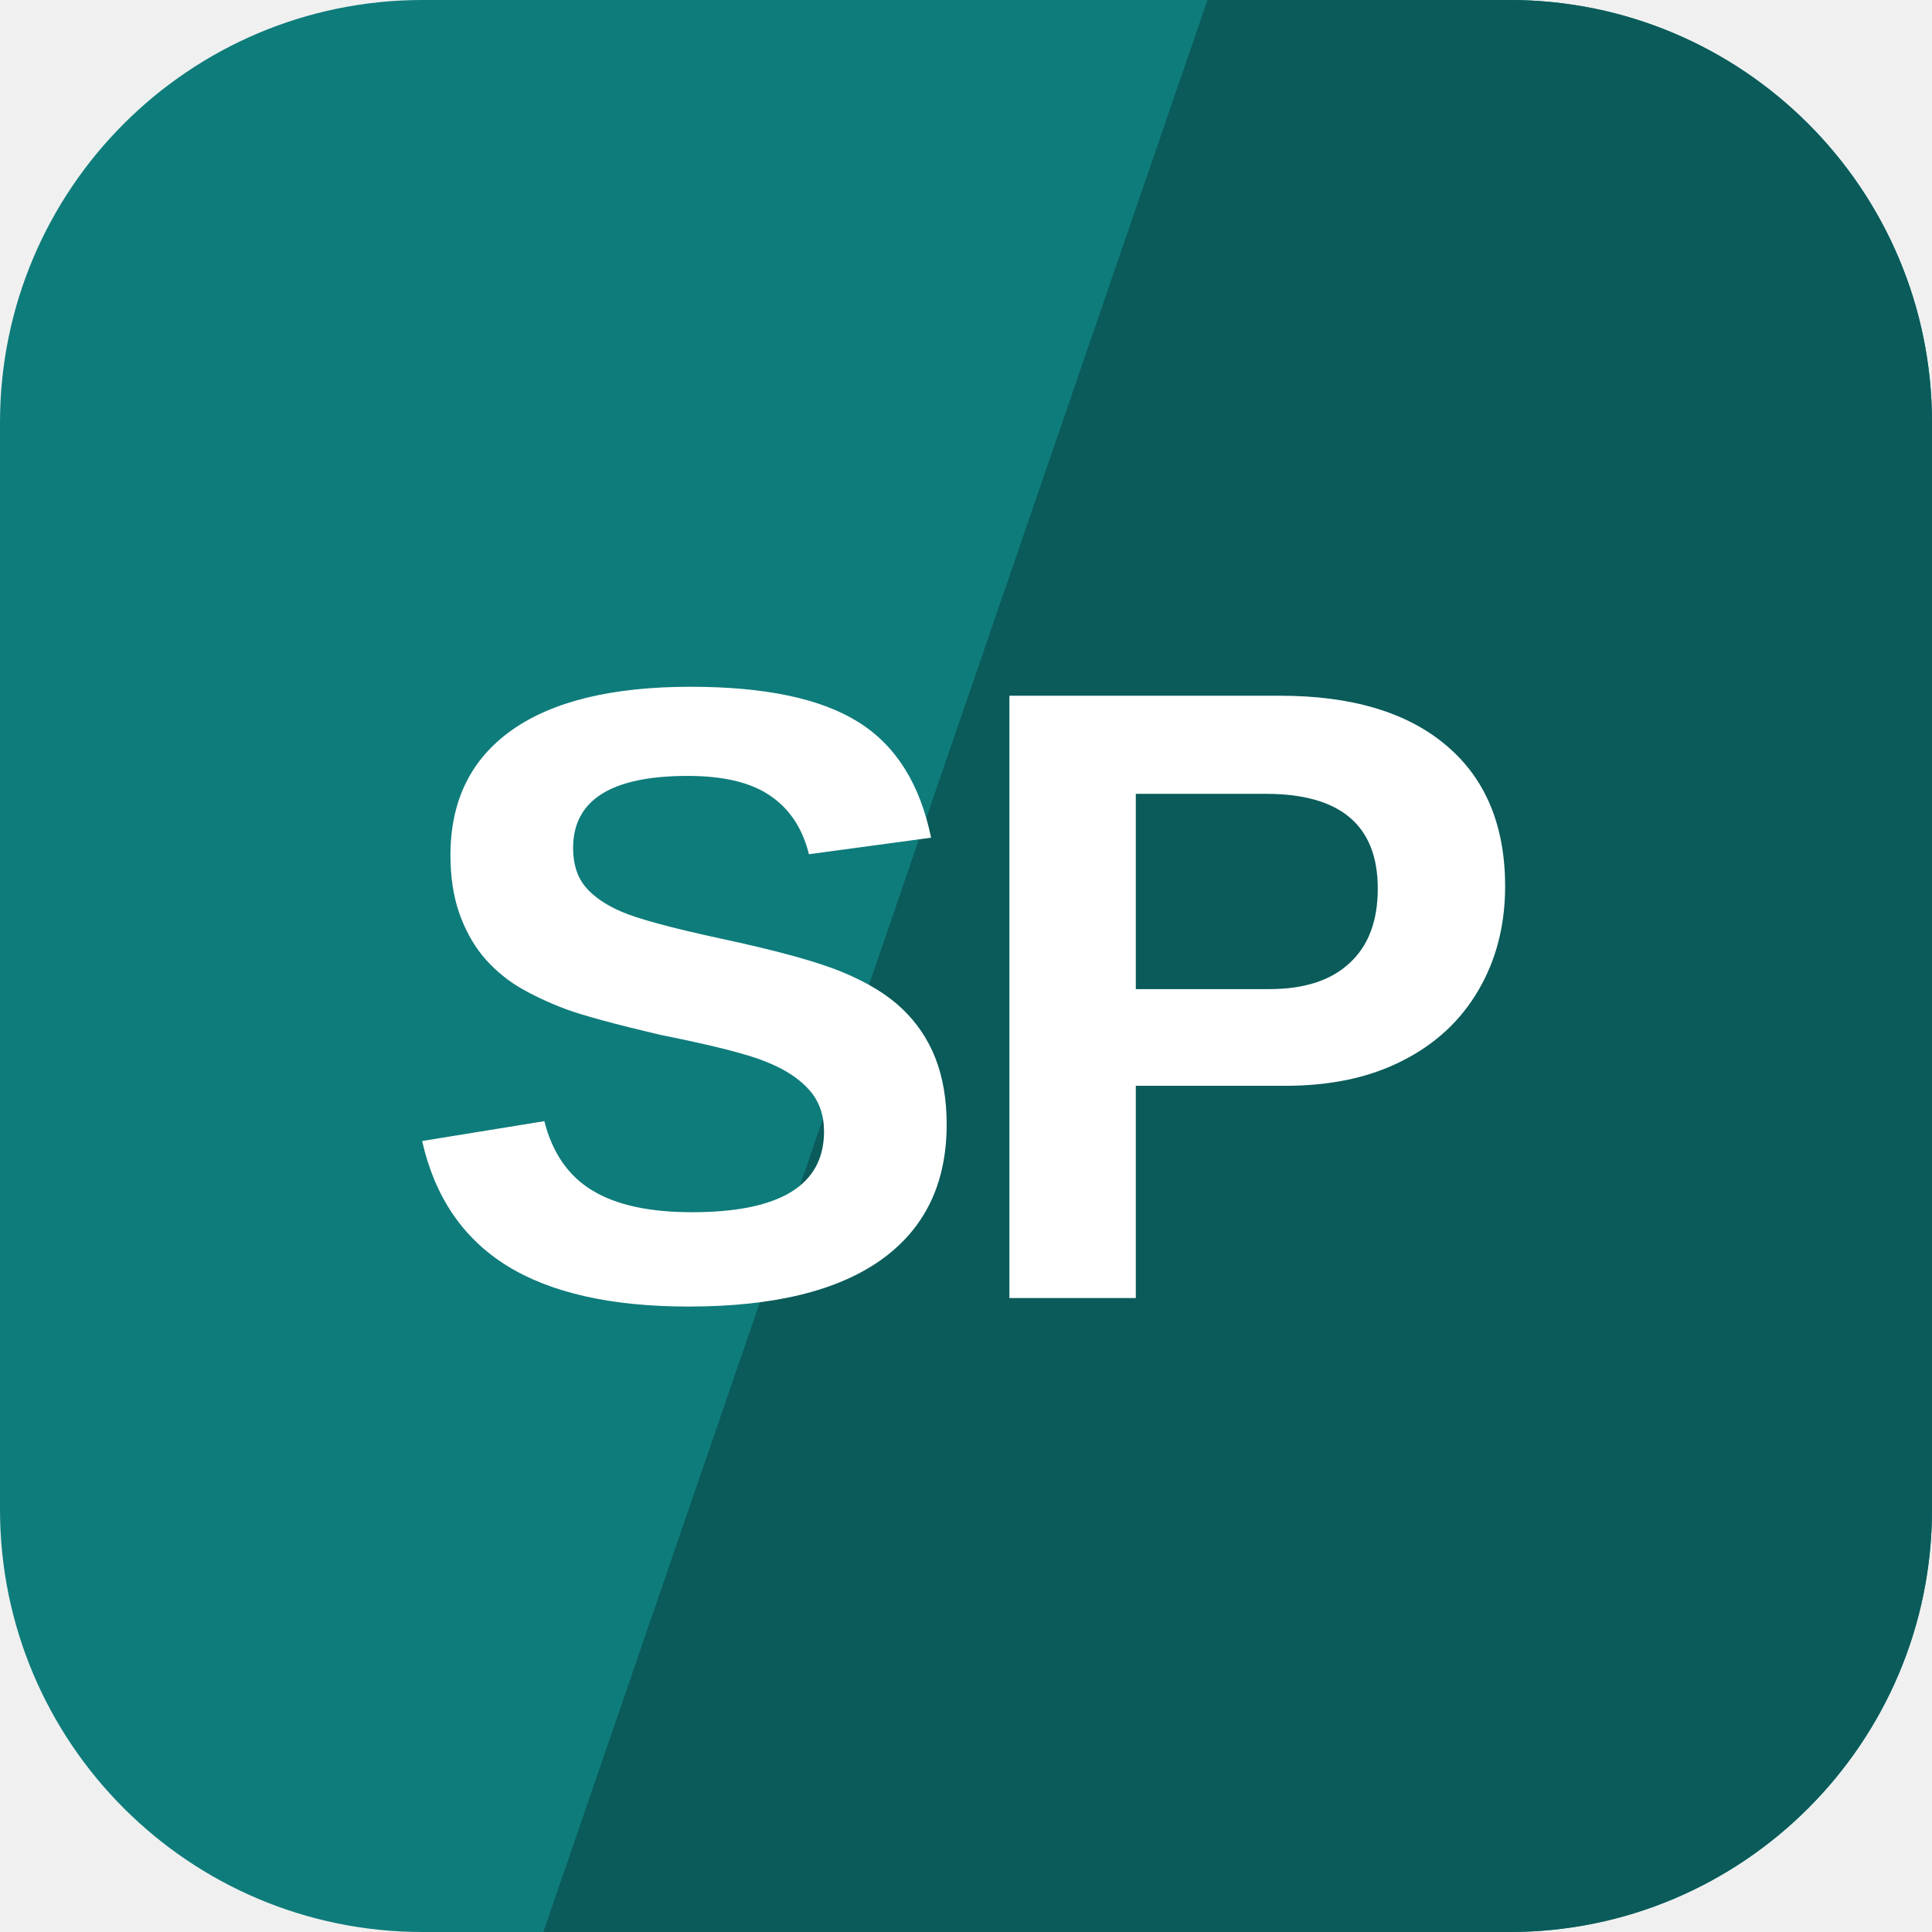
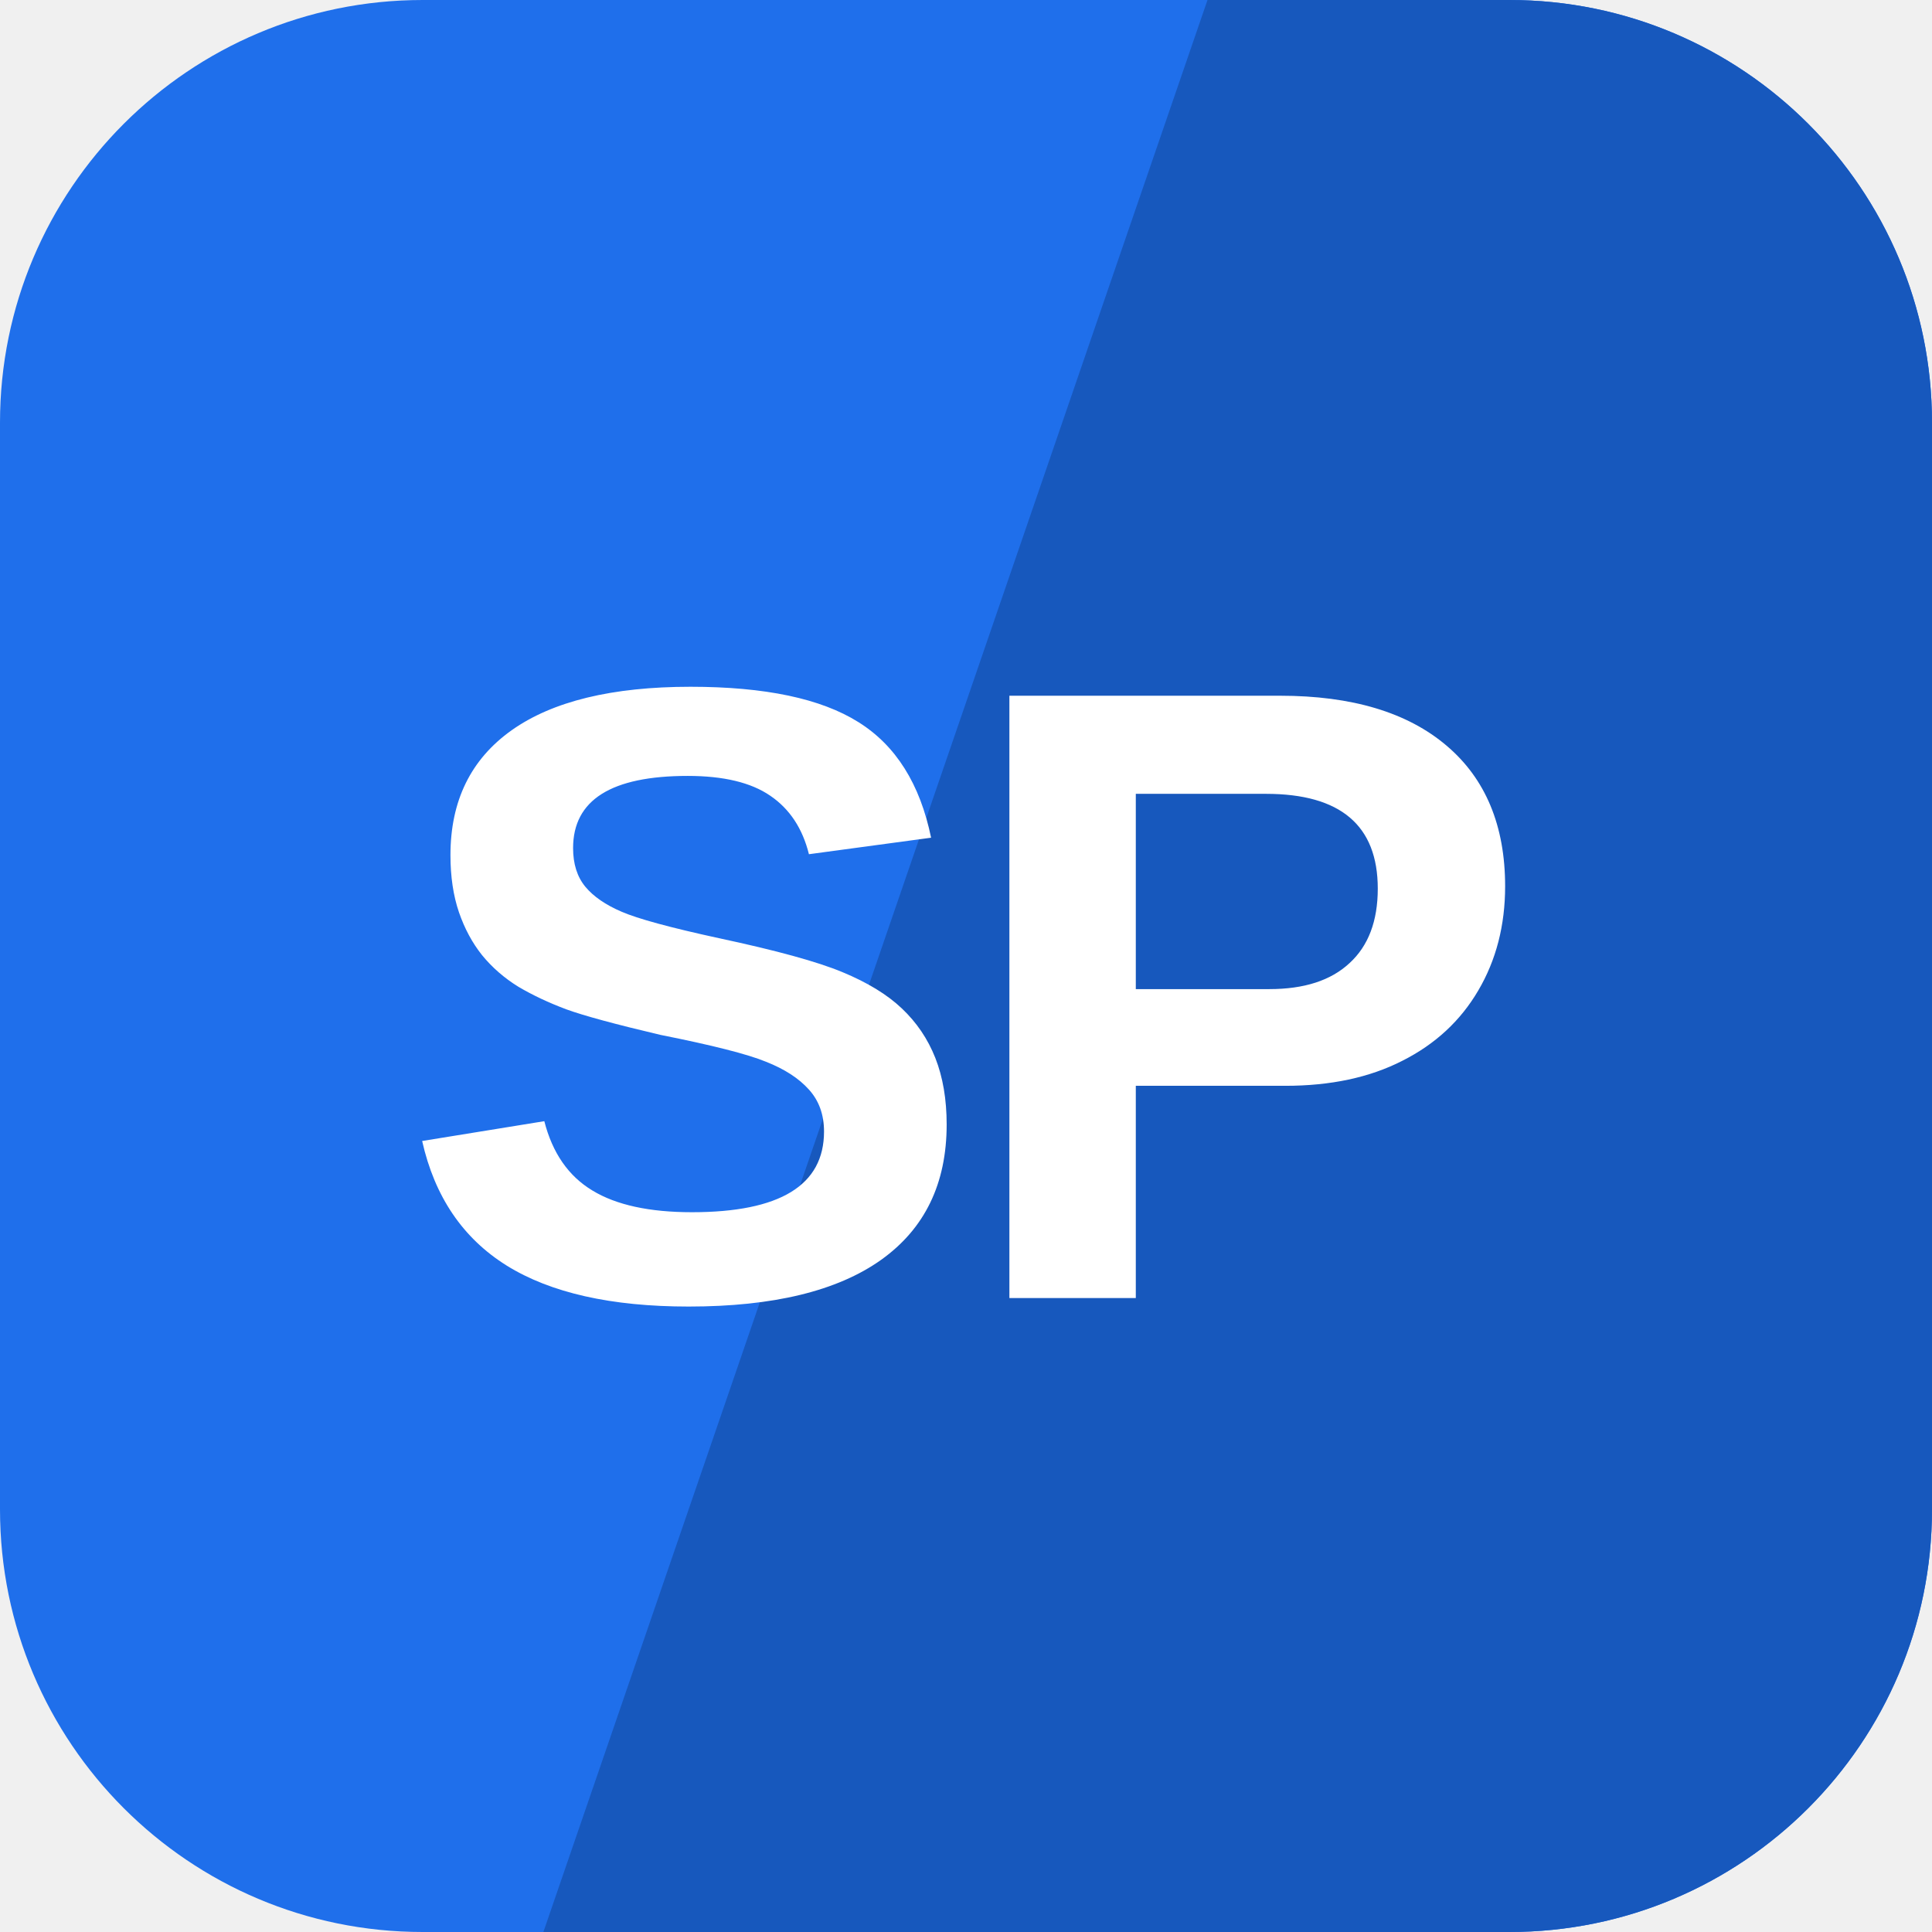
<svg xmlns="http://www.w3.org/2000/svg" viewBox="0 0 64 64">
  <defs>
    <clipPath id="r">
      <rect width="64" height="64" rx="14" />
    </clipPath>
  </defs>
  <g clip-path="url(#r)">
-     <rect width="64" height="64" fill="#0E7C7B" />
-     <polygon points="40,0 64,0 64,64 18,64" fill="#0A5B5A" />
+     <rect width="64" height="64" fill="#1F6FEB" />
+     <polygon points="40,0 64,0 64,64 18,64" fill="#1758BD" />
  </g>
  <text x="32" y="43" text-anchor="middle" font-family="Arial, Helvetica, sans-serif" font-weight="700" font-size="29" letter-spacing="-1" fill="#ffffff">SP</text>
</svg>
